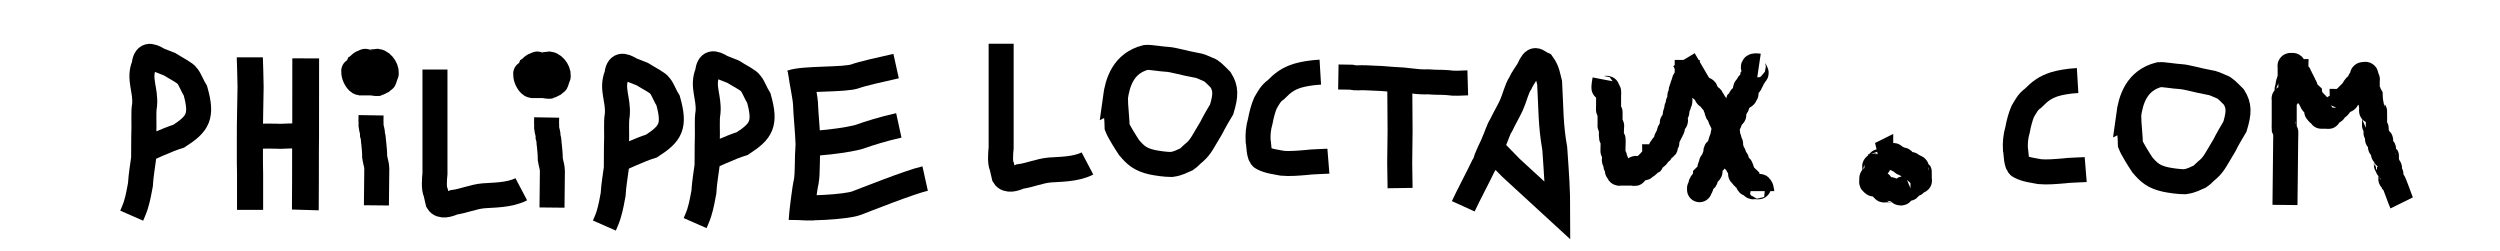
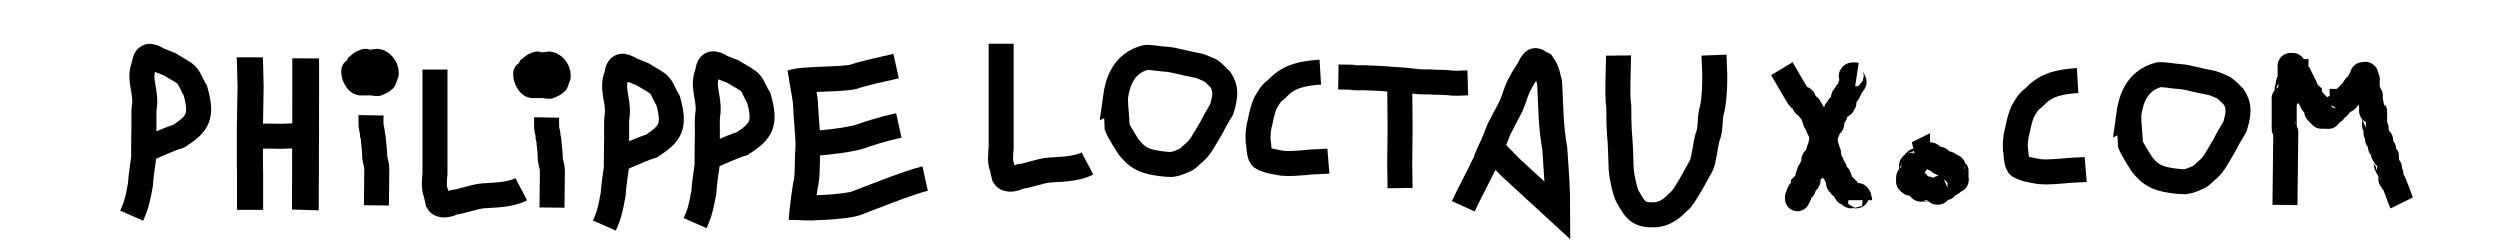
<svg xmlns="http://www.w3.org/2000/svg" width="300" height="30" viewBox="0 0 79.374 7.937" version="1.1" id="svg8">
  <defs id="defs2" />
  <g id="layer1" transform="translate(0,-289.06)">
    <path style="fill:none;fill-opacity:1;stroke:#000000;stroke-width:0.794;stroke-linecap:butt;stroke-linejoin:miter;stroke-miterlimit:4;stroke-dasharray:none;stroke-opacity:1" d="m 44.442,291.761 c 0,0 0.011,1.336 0.01,1.441 l -0.012,1.031 0.012,0.798" id="path87" />
    <path style="fill:none;fill-opacity:1;stroke:#000000;stroke-width:0.829;stroke-linecap:butt;stroke-linejoin:miter;stroke-miterlimit:4;stroke-dasharray:none;stroke-opacity:1" d="m 7.931,290.88 c 0,0.015 0.026,0.726 0.025,0.938 -0.002,0.249 -0.027,1.313 -0.022,1.59 l -3e-7,0.812 0.006,0.364 v 1.138" id="path11" />
    <path style="fill:none;fill-opacity:1;stroke:#000000;stroke-width:0.794;stroke-linecap:butt;stroke-linejoin:miter;stroke-miterlimit:4;stroke-dasharray:none;stroke-opacity:1" d="m 7.996,293.429 c 0.169,-0.075 0.899,-0.041 0.899,-0.041 0,0 0.461,-0.021 0.758,-0.017" id="path13" />
    <path style="fill:none;fill-opacity:1;stroke:#000000;stroke-width:0.85;stroke-linecap:butt;stroke-linejoin:miter;stroke-miterlimit:4;stroke-dasharray:none;stroke-opacity:1" d="m 9.706,290.913 c -0.004,1.089 0.002,2.674 -0.006,2.906 -9.796e-4,0.187 -2.851e-4,1.716 -0.006,1.906" id="path15" />
    <path style="fill:none;fill-opacity:1;stroke:#000000;stroke-width:0.794;stroke-linecap:butt;stroke-linejoin:miter;stroke-miterlimit:4;stroke-dasharray:none;stroke-opacity:1" d="m 11.836,291.025 0.15,-0.017 c 0.171,0.024 0.329,0.286 0.265,0.436 -0.02,0.01 -0.051,0.163 -0.071,0.173 -0.06,0.025 -0.119,0.064 -0.189,0.095 -0.014,0.007 -0.202,-0.021 -0.224,-0.021 h -0.331 c -0.098,-0.016 -0.193,-0.205 -0.202,-0.31 -0.004,-0.004 -0.002,-0.141 0,-0.142 0.168,-0.09 0.207,-0.164 0.235,-0.178 0.306,-0.109 -0.055,-0.053 0.366,-0.036 z" id="path31" />
    <path style="fill:none;fill-opacity:1;stroke:#000000;stroke-width:0.794;stroke-linecap:butt;stroke-linejoin:miter;stroke-miterlimit:4;stroke-dasharray:none;stroke-opacity:1" d="m 11.781,292.72 -0.003,0.175 c -2.64e-4,0.016 0.008,0.083 0.003,0.155 0.014,0.117 0.049,0.179 0.047,0.284 0.038,0.117 0.023,0.226 0.038,0.262 0.016,0.159 0.03,0.293 0.03,0.447 0.028,0.171 0.063,0.24 0.067,0.368 l -0.012,1.169" id="path35" />
    <path style="fill:none;fill-opacity:1;stroke:#000000;stroke-width:0.794;stroke-linecap:butt;stroke-linejoin:miter;stroke-miterlimit:4;stroke-dasharray:none;stroke-opacity:1" d="m 13.81,291.268 v 2.74 0.567 c -0.019,0.167 -0.039,0.488 0.024,0.597 l 0.07,0.301 c 0.098,0.163 0.348,0.083 0.505,0.011 0.294,-0.037 0.621,-0.18 0.944,-0.208 0.268,-0.024 0.821,-0.01 1.197,-0.208" id="path39" />
    <path style="fill:none;fill-opacity:1;stroke:#000000;stroke-width:0.794;stroke-linecap:butt;stroke-linejoin:miter;stroke-miterlimit:4;stroke-dasharray:none;stroke-opacity:1" d="m 19.189,296.221 c 0,0 0.094,-0.214 0.127,-0.318 0.086,-0.272 0.119,-0.514 0.15,-0.664 0.019,-0.311 0.075,-0.63 0.102,-0.843 l 0.004,-0.664 c 0.021,-0.506 -0.019,-0.77 0.027,-1.03 0.041,-0.476 -0.195,-0.821 -0.019,-1.254 0.046,-0.349 0.186,-0.341 0.465,-0.172 0.088,0.035 0.24,0.093 0.345,0.136 0.248,0.156 0.505,0.276 0.567,0.378 0.085,0.102 0.158,0.313 0.256,0.467 0.226,0.81 0.088,1.041 -0.527,1.439 -0.351,0.104 -1.033,0.424 -1.114,0.462" id="path59" />
    <path style="fill:none;fill-opacity:1;stroke:#000000;stroke-width:0.794;stroke-linecap:butt;stroke-linejoin:miter;stroke-miterlimit:4;stroke-dasharray:none;stroke-opacity:1" d="m 25.408,291.286 c 0.061,0.482 0.168,0.859 0.171,1.165 0.008,0.224 0.067,0.855 0.077,1.188 -0.037,0.554 -0.01,0.915 -0.058,1.186 -0.05,0.19 -0.158,1.083 -0.16,1.223" id="path71" />
    <path style="fill:none;fill-opacity:1;stroke:#000000;stroke-width:0.794;stroke-linecap:butt;stroke-linejoin:miter;stroke-miterlimit:4;stroke-dasharray:none;stroke-opacity:1" d="m 35.412,292.185 c 0.006,0.247 0.057,0.721 0.057,0.91 0.056,0.146 0.276,0.496 0.377,0.648 0.203,0.241 0.356,0.382 0.734,0.467 0.166,0.035 0.43,0.072 0.61,0.072 0.239,-0.031 0.333,-0.106 0.485,-0.166 0.086,-0.057 0.142,-0.134 0.268,-0.235 0.19,-0.17 0.258,-0.34 0.51,-0.753 0.077,-0.158 0.252,-0.465 0.336,-0.6 0.133,-0.445 0.136,-0.661 -0.036,-0.936 -0.175,-0.174 -0.296,-0.305 -0.395,-0.327 -0.162,-0.069 -0.239,-0.115 -0.408,-0.14 -0.308,-0.052 -0.698,-0.171 -0.887,-0.181 -0.185,-0.007 -0.558,-0.075 -0.68,-0.062 -0.718,0.181 -0.904,0.79 -0.973,1.304 z" id="path83" />
    <path style="fill:none;fill-opacity:1;stroke:#000000;stroke-width:0.794;stroke-linecap:butt;stroke-linejoin:miter;stroke-miterlimit:4;stroke-dasharray:none;stroke-opacity:1" d="m 41.919,291.35 c -0.301,0.018 -0.534,0.059 -0.727,0.115 -0.297,0.097 -0.455,0.212 -0.685,0.444 -0.166,0.114 -0.24,0.273 -0.331,0.425 -0.066,0.152 -0.125,0.369 -0.162,0.572 -0.064,0.221 -0.081,0.428 -0.069,0.63 0.031,0.123 0.013,0.476 0.134,0.539 0.207,0.108 0.42,0.125 0.637,0.168 0.212,0.022 0.523,-0.004 0.754,-0.024 0.145,-0.024 0.582,-0.032 0.706,-0.042" id="path85" />
    <path style="fill:none;fill-opacity:1;stroke:#000000;stroke-width:0.794;stroke-linecap:butt;stroke-linejoin:miter;stroke-miterlimit:4;stroke-dasharray:none;stroke-opacity:1" d="m 42.492,291.504 0.414,0.007 c 0.159,0.04 0.284,0.007 0.444,0.018 0.155,0.006 0.325,0.015 0.512,0.023 0.254,0.023 0.454,0.035 0.69,0.048 0.109,0.01 0.23,0.029 0.324,0.035 0.17,0.022 0.309,0.028 0.475,0.023 0.269,0.022 0.388,0.008 0.607,0.025 0.22,0.035 0.436,0.013 0.643,0.007" id="path91" />
    <path style="fill:none;fill-opacity:1;stroke:#000000;stroke-width:0.794;stroke-linecap:butt;stroke-linejoin:miter;stroke-miterlimit:4;stroke-dasharray:none;stroke-opacity:1" d="m 46.458,295.609 c 0.138,-0.303 0.508,-1.001 0.635,-1.274 0.087,-0.122 0.08,-0.22 0.151,-0.356 0.061,-0.15 0.14,-0.288 0.188,-0.418 0.059,-0.12 0.156,-0.432 0.224,-0.517 0.111,-0.233 0.247,-0.462 0.328,-0.639 0.107,-0.237 0.168,-0.526 0.281,-0.696 0.064,-0.152 0.209,-0.338 0.27,-0.448 0.191,-0.432 0.244,-0.253 0.447,-0.161 0.151,0.209 0.162,0.384 0.218,0.589 0.046,0.799 0.027,1.324 0.163,2.087 0.06,0.859 0.094,1.315 0.094,1.975 l -1.484,-1.363 -0.808,-0.828" id="path95" />
-     <path style="fill:none;fill-opacity:1;stroke:#000000;stroke-width:0.794;stroke-linecap:butt;stroke-linejoin:miter;stroke-miterlimit:4;stroke-dasharray:none;stroke-opacity:1" d="m 50.955,291.593 c 0,0 -0.05,0.26 -0.024,0.273 0.028,0.014 0.066,-0.014 0.094,0 0.014,0.007 -0.007,0.033 0,0.047 0.01,0.02 0.037,0.027 0.047,0.047 0.007,0.014 0,0.12 0,0.142 v 0.283 c 0,0.033 -0.007,0.175 0,0.189 0.01,0.02 0.037,0.027 0.047,0.047 0.007,0.014 0,0.032 0,0.047 v 0.047 0.283 c 0,0.126 -0.016,-0.016 0.047,0.047 0.011,0.011 0,0.032 0,0.047 0,0.086 -0.013,0.267 0,0.331 0.004,0.022 0.037,0.027 0.047,0.047 0.009,0.017 0,0.209 0,0.236 0,0.034 -0.006,0.271 0,0.283 0.01,0.02 0.037,0.027 0.047,0.047 0.009,0.019 -0.01,0.132 0,0.142 0.011,0.011 0.036,-0.011 0.047,0 0.024,0.024 -0.024,0.118 0,0.142 0.011,0.011 0.036,-0.011 0.047,0 0.011,0.011 -0.011,0.178 0,0.189 0.011,0.011 0.032,0 0.047,0 0,0.016 -0.011,0.036 0,0.047 0.011,0.011 0.032,0 0.047,0 h 0.378 c 0.032,0 0.077,0.026 0.094,0 0.026,-0.039 -0.015,-0.097 0,-0.142 0.005,-0.015 0.032,0 0.047,0 0.047,0 0.095,0.009 0.142,0 0.19,-0.038 0.022,-0.035 0.142,-0.095 0.014,-0.007 0.036,0.011 0.047,0 0.011,-0.011 -0.011,-0.036 0,-0.047 0.011,-0.011 0.033,0.007 0.047,0 0.197,-0.098 -0.051,0.003 0.047,-0.095 0.011,-0.011 0.036,0.011 0.047,0 0.011,-0.011 -0.007,-0.033 0,-0.047 0.098,-0.197 -0.003,0.051 0.094,-0.047 0.011,-0.011 0,-0.032 0,-0.047 0.016,0 0.033,0.007 0.047,0 0.072,-0.036 0.037,-0.084 0.094,-0.142 0.011,-0.011 0.036,0.011 0.047,0 0.022,-0.022 -0.014,-0.066 0,-0.095 0.098,-0.197 -0.003,0.051 0.095,-0.047 0.133,-0.003 0.012,-0.107 0.047,-0.142 0.011,-0.011 0.04,0.014 0.047,0 0.042,-0.037 -0.021,-0.1 0,-0.142 0.01,-0.02 0.037,-0.027 0.047,-0.047 0.007,-0.014 -0.007,-0.033 0,-0.047 0.01,-0.02 0.04,-0.026 0.047,-0.047 0.01,-0.03 -0.014,-0.066 0,-0.095 0.007,-0.014 0.036,0.011 0.047,0 0.011,-0.011 -0.007,-0.033 0,-0.047 0.01,-0.02 0.042,-0.026 0.047,-0.047 0.011,-0.046 0,-0.095 0,-0.142 0,-0.016 -0.011,-0.036 0,-0.047 0.025,-0.025 0.07,-0.022 0.094,-0.047 0.011,-0.011 0,-0.032 0,-0.047 0,-0.063 -0.015,-0.128 0,-0.189 0.005,-0.022 0.037,-0.027 0.047,-0.047 0.007,-0.014 0,-0.032 0,-0.047 0,-0.032 -0.01,-0.065 0,-0.095 0.007,-0.021 0.04,-0.026 0.047,-0.047 0,-0.215 -0.022,-0.003 0.047,-0.142 0.012,-0.025 -0.006,-0.166 0,-0.189 0.009,-0.034 0.036,-0.061 0.047,-0.095 0.01,-0.03 -0.014,-0.066 0,-0.095 0.01,-0.02 0.037,-0.027 0.047,-0.047 0.025,-0.05 -0.025,-0.045 0,-0.095 0.01,-0.02 0.037,-0.027 0.047,-0.047 0.014,-0.028 -0.014,-0.066 0,-0.095 0.025,-0.051 0.069,-0.091 0.094,-0.142 0.007,-0.014 0,-0.12 0,-0.142 v -0.331 c 0,-0.016 0,-0.047 0,-0.047" id="path101" />
-     <path style="fill:none;fill-opacity:1;stroke:#000000;stroke-width:0.794;stroke-linecap:butt;stroke-linejoin:miter;stroke-miterlimit:4;stroke-dasharray:none;stroke-opacity:1" d="m 55.845,291.158 c -0.37,-0.055 -0.035,0.176 -0.094,0.236 -0.04,0.04 -0.048,0.079 -0.088,0.119 -4.5e-5,4e-5 -0.054,0.117 -0.054,0.117 -0.007,0.021 -0.037,0.027 -0.047,0.047 -0.007,0.014 0.011,0.036 0,0.047 -0.011,0.011 -0.036,-0.011 -0.047,0 -0.011,0.011 0.007,0.033 0,0.047 -0.02,0.04 -0.084,0.051 -0.094,0.095 0.021,0.339 0.033,0.028 -0.047,0.189 0.084,0.082 -0.064,0.065 -0.094,0.095 -0.025,0.025 -0.028,0.065 -0.047,0.095 -0.012,0.018 -0.032,0.032 -0.047,0.047 -0.016,0.047 -0.025,0.097 -0.047,0.142 -0.02,0.04 -0.084,0.051 -0.094,0.095 -0.011,0.046 0,0.095 0,0.142 0,0.016 0.009,0.034 0,0.047 -0.025,0.037 -0.063,0.063 -0.094,0.095 -0.016,0.047 -0.025,0.097 -0.047,0.142 -0.01,0.02 -0.039,0.027 -0.047,0.047 -0.024,0.06 -0.035,0.125 -0.047,0.189 -0.003,0.015 0.011,0.036 0,0.047 -0.025,0.025 -0.07,0.022 -0.095,0.047 -0.011,0.011 0.004,0.032 0,0.047 -0.024,0.097 -0.07,0.187 -0.094,0.283 -0.004,0.015 0.007,0.033 0,0.047 -0.025,0.051 -0.06,0.096 -0.094,0.142 -0.013,0.018 -0.042,0.026 -0.047,0.047 -0.011,0.046 0.011,0.096 0,0.142 -0.005,0.022 -0.042,0.026 -0.047,0.047 -0.011,0.046 0.021,0.1 0,0.142 -0.016,0.032 -0.07,0.022 -0.095,0.047 -0.011,0.011 0.005,0.032 0,0.047 -0.011,0.033 -0.039,0.06 -0.047,0.095 -0.008,0.031 0,0.063 0,0.095 0,0.016 0.009,0.035 0,0.047 -0.047,0.047 -0.094,0.095 -0.142,0.142 0,0.032 0.014,0.066 0,0.095 -0.007,0.014 -0.036,-0.011 -0.047,0 -0.011,0.011 0.007,0.033 0,0.047 -0.02,0.04 -0.08,0.052 -0.095,0.095 -0.01,0.03 0.01,0.065 0,0.095 -0.007,0.021 -0.037,0.027 -0.047,0.047 -0.007,0.014 0,0.063 0,0.047 v -0.095" id="path103" />
-     <path style="fill:none;fill-opacity:1;stroke:#000000;stroke-width:0.794;stroke-linecap:butt;stroke-linejoin:miter;stroke-miterlimit:4;stroke-dasharray:none;stroke-opacity:1" d="m 53.465,290.953 c 0.189,0.315 0.345,0.601 0.538,0.913 0.059,0.095 0.109,0.014 0.142,0.047 0.011,0.011 -0.007,0.033 0,0.047 0.01,0.02 0.037,0.027 0.047,0.047 0.014,0.028 -0.022,0.072 0,0.095 0.025,0.025 0.065,0.028 0.094,0.047 0.094,-0.005 0.022,0.07 0.047,0.095 0.011,0.011 0.036,-0.011 0.047,0 0.025,0.025 0.028,0.065 0.047,0.095 0.012,0.018 0.037,0.027 0.047,0.047 0.014,0.028 -0.014,0.066 0,0.095 0.01,0.02 0.037,0.027 0.047,0.047 0.014,0.028 -0.014,0.066 0,0.095 0.01,0.02 0.035,0.029 0.047,0.047 0.016,0.032 0.032,0.063 0.047,0.095 0,0.016 -0.007,0.033 0,0.047 0.01,0.02 0.037,0.027 0.047,0.047 0.007,0.014 -0.007,0.033 0,0.047 0.01,0.02 0.037,0.027 0.047,0.047 0.007,0.014 -0.009,0.034 0,0.047 0.025,0.037 0.075,0.055 0.095,0.095 0.019,0.038 -0.019,0.104 0,0.142 0.01,0.02 0.04,0.026 0.047,0.047 0.01,0.03 -0.008,0.064 0,0.095 0.009,0.034 0.039,0.06 0.047,0.095 0.008,0.03 -0.01,0.065 0,0.095 0.007,0.021 0.04,0.026 0.047,0.047 0.01,0.03 -0.006,0.064 0,0.095 0.01,0.049 0.035,0.093 0.047,0.142 0.004,0.015 -0.007,0.033 0,0.047 0.01,0.02 0.037,0.027 0.047,0.047 0.084,0.168 -0.252,-0.189 0,0.189 0.017,0.026 0.072,-0.022 0.094,0 0.022,0.022 -0.01,0.065 0,0.095 0.007,0.021 0.037,0.027 0.047,0.047 0.007,0.014 -0.011,0.036 0,0.047 0.011,0.011 0.036,-0.011 0.047,0 0.011,0.011 -0.011,0.036 0,0.047 0.011,0.011 0.042,-0.015 0.047,0 0,0.441 -0.047,0.047 0.047,0.142 0.024,0.024 -0.024,0.118 0,0.142 0.011,0.011 0.036,-0.011 0.047,0 0.011,0.011 -0.011,0.036 0,0.047 0.022,0.022 0.072,-0.022 0.094,0 0,0.126 -0.016,-0.016 0.047,0.047 0.024,0.024 -0.024,0.118 0,0.142 0.022,0.022 0.072,-0.022 0.094,0 0.011,0.011 -0.011,0.036 0,0.047 0.011,0.011 0.036,-0.011 0.047,0 0.011,0.011 -0.011,0.036 0,0.047 0.011,0.011 0.032,0 0.047,0 h 0.047 0.047 c 0.016,0 0.036,-0.011 0.047,0 0.011,0.011 -0.058,-0.011 -0.047,0 0.022,0.022 0.072,-0.022 0.094,0 0.011,0.011 0.047,0.079 0.047,0.095 v 0.047" id="path105" />
-     <path style="fill:none;fill-opacity:1;stroke:#000000;stroke-width:0.794;stroke-linecap:butt;stroke-linejoin:miter;stroke-miterlimit:4;stroke-dasharray:none;stroke-opacity:1" d="m 59.71,293.955 c 0.063,0 0.128,-0.015 0.189,0 0.015,0.004 -0.011,0.036 0,0.047 0.015,0.015 0.222,-0.015 0.236,0 0.011,0.011 -0.011,0.036 0,0.047 0.011,0.011 0.036,-0.011 0.047,0 0.011,0.011 -0.011,0.036 0,0.047 0.022,0.022 0.072,-0.022 0.094,0 0.011,0.011 -0.011,0.036 0,0.047 0.024,0.024 0.118,-0.024 0.142,0 0.022,0.022 -0.022,0.072 0,0.095 0.011,0.011 0.033,-0.007 0.047,0 0.02,0.01 0.027,0.037 0.047,0.047 0.026,0.013 0.176,-0.013 0.189,0 0.011,0.011 -0.007,0.033 0,0.047 0.051,0.101 0.052,0.002 0.142,0.047 0.028,0.014 -0.022,0.072 0,0.095 0.011,0.011 0.036,-0.011 0.047,0 0.011,0.011 -0.011,0.036 0,0.047 0.011,0.011 0.036,-0.011 0.047,0 0.002,0.002 0,0.214 0,0.236 0,0.016 0.014,0.04 0,0.047 -0.028,0.014 -0.065,-0.01 -0.094,0 -0.147,0.049 0.016,0.032 -0.047,0.095 -0.011,0.011 -0.033,-0.007 -0.047,0 -0.02,0.01 -0.029,0.035 -0.047,0.047 -0.029,0.019 -0.07,0.022 -0.094,0.047 -0.011,0.011 0.011,0.036 0,0.047 -0.01,0.01 -0.123,-0.009 -0.142,0 -0.197,0.098 0.051,-0.003 -0.047,0.095 -0.011,0.011 -0.036,-0.011 -0.047,0 -0.011,0.011 0.011,0.036 0,0.047 -0.011,0.011 -0.032,0 -0.047,0 -0.03,0 -0.281,0.003 -0.283,0 -0.022,-0.022 0.014,-0.066 0,-0.095 -0.007,-0.014 -0.032,0 -0.047,0 -0.047,0 -0.094,0 -0.142,0 -0.016,0 -0.036,0.011 -0.047,0 -0.011,-0.011 0.011,-0.036 0,-0.047 -0.011,-0.011 -0.036,0.011 -0.047,0 -0.011,-0.011 0.011,-0.036 0,-0.047 -0.011,-0.011 -0.036,0.011 -0.047,0 -0.022,-0.022 0.022,-0.072 0,-0.095 -0.015,-0.015 -0.222,0.015 -0.236,0 -0.011,-0.011 0.011,-0.036 0,-0.047 -0.011,-0.011 -0.036,0.011 -0.047,0 -0.011,-0.011 0,-0.032 0,-0.047 0,-0.171 -0.019,-0.019 0.095,-0.189 0.004,-0.006 0,-0.212 0,-0.236 0,-0.016 -0.011,-0.036 0,-0.047 0.011,-0.011 0.033,0.007 0.047,0 0.197,-0.098 -0.051,0.003 0.047,-0.095 0.011,-0.011 0.036,0.011 0.047,0 0.011,-0.011 -0.011,-0.036 0,-0.047 0.011,-0.011 0.036,0.011 0.047,0 0.011,-0.011 0,-0.032 0,-0.047 0,-0.063 0,-0.126 0,-0.189 z" id="path115" />
+     <path style="fill:none;fill-opacity:1;stroke:#000000;stroke-width:0.794;stroke-linecap:butt;stroke-linejoin:miter;stroke-miterlimit:4;stroke-dasharray:none;stroke-opacity:1" d="m 51.387,290.823 c 0.004,0.333 -0.052,1.29 0.008,1.612 0.002,0.377 0.004,0.616 0.022,0.854 0.032,0.345 0.043,0.711 0.051,1.026 -0.008,0.218 0.107,0.787 0.2,0.973 0.274,0.49 0.38,0.619 0.919,0.588 0.406,-0.046 0.639,-0.36 0.794,-0.494 0.234,-0.315 0.395,-0.635 0.646,-1.09 0.07,-0.179 0.136,-0.691 0.178,-0.847 0.122,-0.281 0.071,-0.602 0.134,-0.845 0.053,-0.161 0.103,-0.515 0.103,-1.047 v -0.135 0 l -0.023,-0.608" id="path101" />
+     <path style="fill:none;fill-opacity:1;stroke:#000000;stroke-width:0.794;stroke-linecap:butt;stroke-linejoin:miter;stroke-miterlimit:4;stroke-dasharray:none;stroke-opacity:1" d="m 58.954,291.444 c -0.37,-0.055 -0.035,0.176 -0.094,0.236 -0.04,0.04 -0.048,0.079 -0.088,0.119 -4.5e-5,4e-5 -0.054,0.117 -0.054,0.117 -0.007,0.021 -0.037,0.027 -0.047,0.047 -0.007,0.014 0.011,0.036 0,0.047 -0.011,0.011 -0.036,-0.011 -0.047,0 -0.011,0.011 0.007,0.033 0,0.047 -0.02,0.04 -0.084,0.051 -0.094,0.095 0.021,0.339 0.033,0.028 -0.047,0.189 0.084,0.082 -0.064,0.065 -0.094,0.095 -0.025,0.025 -0.028,0.065 -0.047,0.095 -0.012,0.018 -0.032,0.032 -0.047,0.047 -0.016,0.047 -0.025,0.097 -0.047,0.142 -0.02,0.04 -0.084,0.051 -0.094,0.095 -0.011,0.046 0,0.095 0,0.142 0,0.016 0.009,0.034 0,0.047 -0.025,0.037 -0.063,0.063 -0.094,0.095 -0.016,0.047 -0.025,0.097 -0.047,0.142 -0.01,0.02 -0.039,0.027 -0.047,0.047 -0.024,0.06 -0.035,0.125 -0.047,0.189 -0.003,0.015 0.011,0.036 0,0.047 -0.025,0.025 -0.07,0.022 -0.095,0.047 -0.011,0.011 0.004,0.032 0,0.047 -0.024,0.097 -0.07,0.187 -0.094,0.283 -0.004,0.015 0.007,0.033 0,0.047 -0.025,0.051 -0.06,0.096 -0.094,0.142 -0.013,0.018 -0.042,0.026 -0.047,0.047 -0.011,0.046 0.011,0.096 0,0.142 -0.005,0.022 -0.042,0.026 -0.047,0.047 -0.011,0.046 0.021,0.1 0,0.142 -0.016,0.032 -0.07,0.022 -0.095,0.047 -0.011,0.011 0.005,0.032 0,0.047 -0.011,0.033 -0.039,0.06 -0.047,0.095 -0.008,0.031 0,0.063 0,0.095 0,0.016 0.009,0.035 0,0.047 -0.047,0.047 -0.094,0.095 -0.142,0.142 0,0.032 0.014,0.066 0,0.095 -0.007,0.014 -0.036,-0.011 -0.047,0 -0.011,0.011 0.007,0.033 0,0.047 -0.02,0.04 -0.08,0.052 -0.095,0.095 -0.01,0.03 0.01,0.065 0,0.095 -0.007,0.021 -0.037,0.027 -0.047,0.047 -0.007,0.014 0,0.063 0,0.047 v -0.095" id="path103" />
+     <path style="fill:none;fill-opacity:1;stroke:#000000;stroke-width:0.794;stroke-linecap:butt;stroke-linejoin:miter;stroke-miterlimit:4;stroke-dasharray:none;stroke-opacity:1" d="m 56.573,291.24 c 0.189,0.315 0.345,0.601 0.538,0.913 0.059,0.095 0.109,0.014 0.142,0.047 0.011,0.011 -0.007,0.033 0,0.047 0.01,0.02 0.037,0.027 0.047,0.047 0.014,0.028 -0.022,0.072 0,0.095 0.025,0.025 0.065,0.028 0.094,0.047 0.094,-0.005 0.022,0.07 0.047,0.095 0.011,0.011 0.036,-0.011 0.047,0 0.025,0.025 0.028,0.065 0.047,0.095 0.012,0.018 0.037,0.027 0.047,0.047 0.014,0.028 -0.014,0.066 0,0.095 0.01,0.02 0.037,0.027 0.047,0.047 0.014,0.028 -0.014,0.066 0,0.095 0.01,0.02 0.035,0.029 0.047,0.047 0.016,0.032 0.032,0.063 0.047,0.095 0,0.016 -0.007,0.033 0,0.047 0.01,0.02 0.037,0.027 0.047,0.047 0.007,0.014 -0.007,0.033 0,0.047 0.01,0.02 0.037,0.027 0.047,0.047 0.007,0.014 -0.009,0.034 0,0.047 0.025,0.037 0.075,0.055 0.095,0.095 0.019,0.038 -0.019,0.104 0,0.142 0.01,0.02 0.04,0.026 0.047,0.047 0.01,0.03 -0.008,0.064 0,0.095 0.009,0.034 0.039,0.06 0.047,0.095 0.008,0.03 -0.01,0.065 0,0.095 0.007,0.021 0.04,0.026 0.047,0.047 0.01,0.03 -0.006,0.064 0,0.095 0.01,0.049 0.035,0.093 0.047,0.142 0.004,0.015 -0.007,0.033 0,0.047 0.01,0.02 0.037,0.027 0.047,0.047 0.084,0.168 -0.252,-0.189 0,0.189 0.017,0.026 0.072,-0.022 0.094,0 0.022,0.022 -0.01,0.065 0,0.095 0.007,0.021 0.037,0.027 0.047,0.047 0.007,0.014 -0.011,0.036 0,0.047 0.011,0.011 0.036,-0.011 0.047,0 0.011,0.011 -0.011,0.036 0,0.047 0.011,0.011 0.042,-0.015 0.047,0 0,0.441 -0.047,0.047 0.047,0.142 0.024,0.024 -0.024,0.118 0,0.142 0.011,0.011 0.036,-0.011 0.047,0 0.011,0.011 -0.011,0.036 0,0.047 0.022,0.022 0.072,-0.022 0.094,0 0,0.126 -0.016,-0.016 0.047,0.047 0.024,0.024 -0.024,0.118 0,0.142 0.022,0.022 0.072,-0.022 0.094,0 0.011,0.011 -0.011,0.036 0,0.047 0.011,0.011 0.036,-0.011 0.047,0 0.011,0.011 -0.011,0.036 0,0.047 0.011,0.011 0.032,0 0.047,0 h 0.047 0.047 c 0.016,0 0.036,-0.011 0.047,0 0.011,0.011 -0.058,-0.011 -0.047,0 0.022,0.022 0.072,-0.022 0.094,0 0.011,0.011 0.047,0.079 0.047,0.095 v 0.047" id="path105" />
+     <path style="fill:none;fill-opacity:1;stroke:#000000;stroke-width:0.794;stroke-linecap:butt;stroke-linejoin:miter;stroke-miterlimit:4;stroke-dasharray:none;stroke-opacity:1" d="m 60.879,293.931 c 0.063,0 0.128,-0.015 0.189,0 0.015,0.004 -0.011,0.036 0,0.047 0.015,0.015 0.222,-0.015 0.236,0 0.011,0.011 -0.011,0.036 0,0.047 0.011,0.011 0.036,-0.011 0.047,0 0.011,0.011 -0.011,0.036 0,0.047 0.022,0.022 0.072,-0.022 0.094,0 0.011,0.011 -0.011,0.036 0,0.047 0.024,0.024 0.118,-0.024 0.142,0 0.022,0.022 -0.022,0.072 0,0.095 0.011,0.011 0.033,-0.007 0.047,0 0.02,0.01 0.027,0.037 0.047,0.047 0.026,0.013 0.176,-0.013 0.189,0 0.011,0.011 -0.007,0.033 0,0.047 0.051,0.101 0.052,0.002 0.142,0.047 0.028,0.014 -0.022,0.072 0,0.095 0.011,0.011 0.036,-0.011 0.047,0 0.011,0.011 -0.011,0.036 0,0.047 0.011,0.011 0.036,-0.011 0.047,0 0.002,0.002 0,0.214 0,0.236 0,0.016 0.014,0.04 0,0.047 -0.028,0.014 -0.065,-0.01 -0.094,0 -0.147,0.049 0.016,0.032 -0.047,0.095 -0.011,0.011 -0.033,-0.007 -0.047,0 -0.02,0.01 -0.029,0.035 -0.047,0.047 -0.029,0.019 -0.07,0.022 -0.094,0.047 -0.011,0.011 0.011,0.036 0,0.047 -0.01,0.01 -0.123,-0.009 -0.142,0 -0.197,0.098 0.051,-0.003 -0.047,0.095 -0.011,0.011 -0.036,-0.011 -0.047,0 -0.011,0.011 0.011,0.036 0,0.047 -0.011,0.011 -0.032,0 -0.047,0 -0.03,0 -0.281,0.003 -0.283,0 -0.022,-0.022 0.014,-0.066 0,-0.095 -0.007,-0.014 -0.032,0 -0.047,0 -0.047,0 -0.094,0 -0.142,0 -0.016,0 -0.036,0.011 -0.047,0 -0.011,-0.011 0.011,-0.036 0,-0.047 -0.011,-0.011 -0.036,0.011 -0.047,0 -0.011,-0.011 0.011,-0.036 0,-0.047 -0.011,-0.011 -0.036,0.011 -0.047,0 -0.022,-0.022 0.022,-0.072 0,-0.095 -0.015,-0.015 -0.222,0.015 -0.236,0 -0.011,-0.011 0.011,-0.036 0,-0.047 -0.011,-0.011 -0.036,0.011 -0.047,0 -0.011,-0.011 0,-0.032 0,-0.047 0,-0.171 -0.019,-0.019 0.095,-0.189 0.004,-0.006 0,-0.212 0,-0.236 0,-0.016 -0.011,-0.036 0,-0.047 0.011,-0.011 0.033,0.007 0.047,0 0.197,-0.098 -0.051,0.003 0.047,-0.095 0.011,-0.011 0.036,0.011 0.047,0 0.011,-0.011 -0.011,-0.036 0,-0.047 0.011,-0.011 0.036,0.011 0.047,0 0.011,-0.011 0,-0.032 0,-0.047 0,-0.063 0,-0.126 0,-0.189 z" id="path115" />
    <path style="fill:none;fill-opacity:1;stroke:#000000;stroke-width:0.794;stroke-linecap:butt;stroke-linejoin:miter;stroke-miterlimit:4;stroke-dasharray:none;stroke-opacity:1" d="m 72.547,295.567 0.023,-2.113 c 3.64e-4,-0.033 0.009,-0.219 0,-0.236 -0.01,-0.02 -0.037,-0.027 -0.047,-0.047 -0.006,-0.012 0,-0.164 0,-0.189 v -0.425 -0.331 c 0,-0.016 -0.011,-0.036 0,-0.047 0.025,-0.025 0.07,-0.022 0.094,-0.047 0.002,-0.002 0,-0.13 0,-0.142 0,-0.025 -0.006,-0.177 0,-0.189 0.01,-0.02 0.037,-0.027 0.047,-0.047 0.014,-0.028 -0.014,-0.066 0,-0.095 0.01,-0.02 0.037,-0.027 0.047,-0.047 0.007,-0.014 0,-0.032 0,-0.047 v -0.047 -0.283 -0.047 c 0,-0.016 -0.011,-0.036 0,-0.047 0.011,-0.011 0.032,0 0.047,0 0.016,0 0.036,-0.011 0.047,0 0.025,0.025 0.036,0.061 0.047,0.095 0.01,0.03 -0.022,0.072 0,0.095 0.011,0.011 0.032,0 0.047,0 0,0.016 -0.011,0.036 0,0.047 0.011,0.011 0.036,-0.011 0.047,0 0.011,0.011 -0.011,0.036 0,0.047 0.011,0.011 0.036,-0.011 0.047,0 0.011,0.011 -0.007,0.033 0,0.047 0.01,0.02 0.037,0.027 0.047,0.047 0.014,0.028 -0.022,0.072 0,0.095 0.011,0.011 0.036,-0.011 0.047,0 0.022,0.022 -0.022,0.072 0,0.095 0.011,0.011 0.036,-0.011 0.047,0 0.022,0.022 -0.022,0.072 0,0.095 0.011,0.011 0.036,-0.011 0.047,0 0.022,0.022 -0.014,0.066 0,0.095 0.01,0.02 0.037,0.027 0.047,0.047 0.014,0.028 -0.022,0.072 0,0.095 0.022,0.022 0.072,-0.022 0.095,0 v 0.047 c 0,0.016 -0.011,0.036 0,0.047 0.011,0.011 0.036,-0.011 0.047,0 0.022,0.022 -0.022,0.072 0,0.095 0.011,0.011 0.036,-0.011 0.047,0 0.022,0.022 -0.022,0.072 0,0.095 0.022,0.022 0.072,-0.022 0.094,0 0.011,0.011 -0.011,0.036 0,0.047 0.011,0.011 0.036,-0.011 0.047,0 0.015,0.015 -0.015,0.222 0,0.236 0.011,0.011 0.036,-0.011 0.047,0 0.011,0.011 -0.011,0.036 0,0.047 0.022,0.022 0.072,-0.022 0.094,0 0.022,0.022 -0.022,0.072 0,0.095 0.002,0.002 0.172,0 0.189,0 0.016,0 0.04,0.014 0.047,0 0.014,-0.028 0,-0.063 0,-0.095 0,-0.016 -0.011,-0.036 0,-0.047 0.01,-0.01 0.123,0.009 0.142,0 0.096,-0.048 0.015,-0.11 0.047,-0.142 0.022,-0.022 0.066,0.014 0.094,0 0.072,-0.036 0.037,-0.084 0.095,-0.142 0.011,-0.011 0.036,0.011 0.047,0 0.011,-0.011 0,-0.032 0,-0.047 0.016,0 0.036,0.011 0.047,0 0.011,-0.011 -0.011,-0.036 0,-0.047 0.022,-0.022 0.072,0.022 0.094,0 0.022,-0.022 -0.022,-0.072 0,-0.095 0.011,-0.011 0.036,0.011 0.047,0 0.011,-0.011 -0.011,-0.036 0,-0.047 0.011,-0.011 0.036,0.011 0.047,0 0.011,-0.011 -0.011,-0.036 0,-0.047 0.022,-0.022 0.072,0.022 0.094,0 0.022,-0.022 -0.014,-0.066 0,-0.095 0.098,-0.197 -0.003,0.051 0.094,-0.047 0.022,-0.022 -0.022,-0.072 0,-0.095 0.022,-0.022 0.072,0.022 0.094,0 0.022,-0.022 -0.022,-0.072 0,-0.095 0.011,-0.011 0.036,0.011 0.047,0 0.022,-0.022 -0.014,-0.066 0,-0.095 0.02,-0.04 0.075,-0.055 0.094,-0.095 0.03,-0.059 -0.068,-0.095 0.047,-0.095 0.016,0 0.036,-0.011 0.047,0 0.024,0.024 -0.024,0.118 0,0.142 0.011,0.011 0.036,-0.011 0.047,0 0.011,0.011 0,0.032 0,0.047 v 0.047 0.283 c 0,0.016 -0.011,0.036 0,0.047 0.011,0.011 0.036,-0.011 0.047,0 0.011,0.011 -0.007,0.033 0,0.047 0.01,0.02 0.037,0.027 0.047,0.047 0.003,0.127 0.019,0.254 0.047,0.378 0,0.013 -0.008,0.138 0,0.142 0.028,0.014 0.072,-0.022 0.094,0 0.002,0.002 0,0.21 0,0.236 0,0.033 -0.009,0.219 0,0.236 0.01,0.02 0.037,0.027 0.047,0.047 0.015,0.03 -0.015,0.159 0,0.189 0.01,0.02 0.037,0.027 0.047,0.047 0.009,0.019 -0.01,0.132 0,0.142 0.022,0.022 0.072,-0.022 0.094,0 0.015,0.015 -0.015,0.222 0,0.236 0.011,0.011 0.036,-0.011 0.047,0 0.011,0.011 -0.011,0.036 0,0.047 0.011,0.011 0.036,-0.011 0.047,0 0.011,0.011 -0.011,0.178 0,0.189 0.011,0.011 0.036,-0.011 0.047,0 0.011,0.011 -0.011,0.036 0,0.047 0.011,0.011 0.036,-0.011 0.047,0 0.002,0.002 0,0.214 0,0.236 0,0.016 -0.011,0.036 0,0.047 0.011,0.011 0.036,-0.011 0.047,0 0.022,0.022 -0.022,0.072 0,0.095 0.063,0.063 0.047,-0.079 0.047,0.047 0,0.011 -0.002,0.14 0,0.142 0.011,0.011 0.036,-0.011 0.047,0 0.011,0.011 -0.011,0.178 0,0.189 0.011,0.011 0.049,0.012 0.06,0.023 0.047,0.047 0.234,0.608 0.281,0.703" id="path121" />
    <path style="fill:none;fill-opacity:1;stroke:#000000;stroke-width:0.794;stroke-linecap:butt;stroke-linejoin:miter;stroke-miterlimit:4;stroke-dasharray:none;stroke-opacity:1" d="m 17.296,291.111 0.15,-0.017 c 0.171,0.024 0.329,0.286 0.265,0.436 -0.02,0.01 -0.051,0.163 -0.071,0.173 -0.06,0.025 -0.119,0.064 -0.189,0.095 -0.014,0.007 -0.202,-0.021 -0.224,-0.021 h -0.331 c -0.098,-0.016 -0.193,-0.205 -0.202,-0.31 -0.004,-0.004 -0.002,-0.141 0,-0.142 0.168,-0.09 0.207,-0.164 0.235,-0.178 0.306,-0.109 -0.055,-0.053 0.366,-0.036 z" id="path31-3" />
    <path style="fill:none;fill-opacity:1;stroke:#000000;stroke-width:0.794;stroke-linecap:butt;stroke-linejoin:miter;stroke-miterlimit:4;stroke-dasharray:none;stroke-opacity:1" d="m 17.356,292.79 -0.003,0.175 c -2.64e-4,0.016 0.008,0.083 0.003,0.155 0.014,0.117 0.049,0.179 0.047,0.284 0.038,0.117 0.023,0.226 0.038,0.262 0.016,0.159 0.03,0.293 0.03,0.447 0.028,0.171 0.063,0.24 0.067,0.368 l -0.012,1.169" id="path35-6" />
    <path style="fill:none;fill-opacity:1;stroke:#000000;stroke-width:0.794;stroke-linecap:butt;stroke-linejoin:miter;stroke-miterlimit:4;stroke-dasharray:none;stroke-opacity:1" d="m 31.786,290.449 v 2.74 0.567 c -0.019,0.167 -0.039,0.488 0.024,0.597 l 0.07,0.301 c 0.098,0.163 0.348,0.083 0.505,0.011 0.294,-0.037 0.621,-0.18 0.944,-0.208 0.268,-0.024 0.821,-0.01 1.197,-0.208" id="path39-3" />
    <path style="fill:none;fill-opacity:1;stroke:#000000;stroke-width:0.794;stroke-linecap:butt;stroke-linejoin:miter;stroke-miterlimit:4;stroke-dasharray:none;stroke-opacity:1" d="m 22.07,296.143 c 0,0 0.094,-0.214 0.127,-0.318 0.086,-0.272 0.119,-0.514 0.15,-0.664 0.019,-0.311 0.075,-0.63 0.102,-0.843 l 0.004,-0.664 c 0.021,-0.506 -0.019,-0.77 0.027,-1.03 0.041,-0.476 -0.195,-0.821 -0.019,-1.254 0.046,-0.349 0.186,-0.341 0.465,-0.172 0.088,0.035 0.24,0.093 0.345,0.136 0.248,0.156 0.505,0.276 0.567,0.378 0.085,0.102 0.158,0.313 0.256,0.467 0.226,0.81 0.088,1.041 -0.527,1.439 -0.351,0.104 -1.033,0.424 -1.114,0.462" id="path59-7" />
    <path style="fill:none;fill-opacity:1;stroke:#000000;stroke-width:0.794;stroke-linecap:butt;stroke-linejoin:miter;stroke-miterlimit:4;stroke-dasharray:none;stroke-opacity:1" d="m 4.181,295.907 c 0,0 0.094,-0.214 0.127,-0.318 0.086,-0.272 0.119,-0.514 0.15,-0.664 0.019,-0.311 0.075,-0.63 0.102,-0.843 l 0.004,-0.664 c 0.021,-0.506 -0.019,-0.77 0.027,-1.03 0.041,-0.476 -0.195,-0.821 -0.019,-1.254 0.046,-0.349 0.186,-0.341 0.465,-0.172 0.088,0.035 0.24,0.093 0.345,0.136 0.248,0.156 0.505,0.276 0.567,0.378 0.085,0.102 0.158,0.313 0.256,0.467 0.226,0.81 0.088,1.041 -0.527,1.439 -0.351,0.104 -1.033,0.424 -1.114,0.462" id="path59-5" />
    <path style="fill:none;fill-opacity:1;stroke:#000000;stroke-width:0.794;stroke-linecap:butt;stroke-linejoin:miter;stroke-miterlimit:4;stroke-dasharray:none;stroke-opacity:1" d="m 25.206,295.627 c 0.293,0.075 1.662,0.009 1.991,-0.119 0.189,-0.071 1.701,-0.674 2.176,-0.779" id="path71-6" />
    <path style="fill:none;fill-opacity:1;stroke:#000000;stroke-width:0.794;stroke-linecap:butt;stroke-linejoin:miter;stroke-miterlimit:4;stroke-dasharray:none;stroke-opacity:1" d="m 25.344,293.599 c 0.293,0.075 1.671,-0.088 2,-0.216 0.189,-0.071 0.717,-0.238 1.193,-0.342" id="path71-6-7" />
    <path style="fill:none;fill-opacity:1;stroke:#000000;stroke-width:0.794;stroke-linecap:butt;stroke-linejoin:miter;stroke-miterlimit:4;stroke-dasharray:none;stroke-opacity:1" d="m 25.133,291.676 c 0.381,-0.141 1.7,-0.07 2.029,-0.198 0.189,-0.071 0.813,-0.215 1.289,-0.32" id="path71-6-5" />
    <path style="fill:none;fill-opacity:1;stroke:#000000;stroke-width:0.794;stroke-linecap:butt;stroke-linejoin:miter;stroke-miterlimit:4;stroke-dasharray:none;stroke-opacity:1" d="m 67.583,292.733 c 0.006,0.247 0.057,0.721 0.057,0.91 0.056,0.146 0.276,0.496 0.377,0.648 0.203,0.241 0.356,0.382 0.734,0.467 0.166,0.035 0.43,0.072 0.61,0.072 0.239,-0.031 0.333,-0.106 0.485,-0.166 0.086,-0.057 0.142,-0.134 0.268,-0.235 0.19,-0.17 0.258,-0.34 0.51,-0.753 0.077,-0.158 0.252,-0.465 0.336,-0.6 0.133,-0.445 0.136,-0.661 -0.036,-0.936 -0.175,-0.174 -0.296,-0.305 -0.395,-0.327 -0.162,-0.069 -0.239,-0.115 -0.408,-0.14 -0.308,-0.052 -0.698,-0.171 -0.887,-0.181 -0.185,-0.007 -0.558,-0.075 -0.68,-0.062 -0.718,0.181 -0.904,0.79 -0.973,1.304 z" id="path83-3" />
    <path style="fill:none;fill-opacity:1;stroke:#000000;stroke-width:0.794;stroke-linecap:butt;stroke-linejoin:miter;stroke-miterlimit:4;stroke-dasharray:none;stroke-opacity:1" d="m 65.963,291.617 c -0.301,0.018 -0.534,0.059 -0.727,0.115 -0.297,0.097 -0.455,0.212 -0.685,0.444 -0.166,0.114 -0.24,0.273 -0.331,0.425 -0.066,0.152 -0.125,0.369 -0.162,0.572 -0.064,0.221 -0.081,0.428 -0.069,0.63 0.031,0.123 0.013,0.476 0.134,0.539 0.207,0.108 0.42,0.125 0.637,0.168 0.212,0.022 0.523,-0.004 0.754,-0.024 0.145,-0.024 0.582,-0.032 0.706,-0.042" id="path85-3" />
  </g>
</svg>
